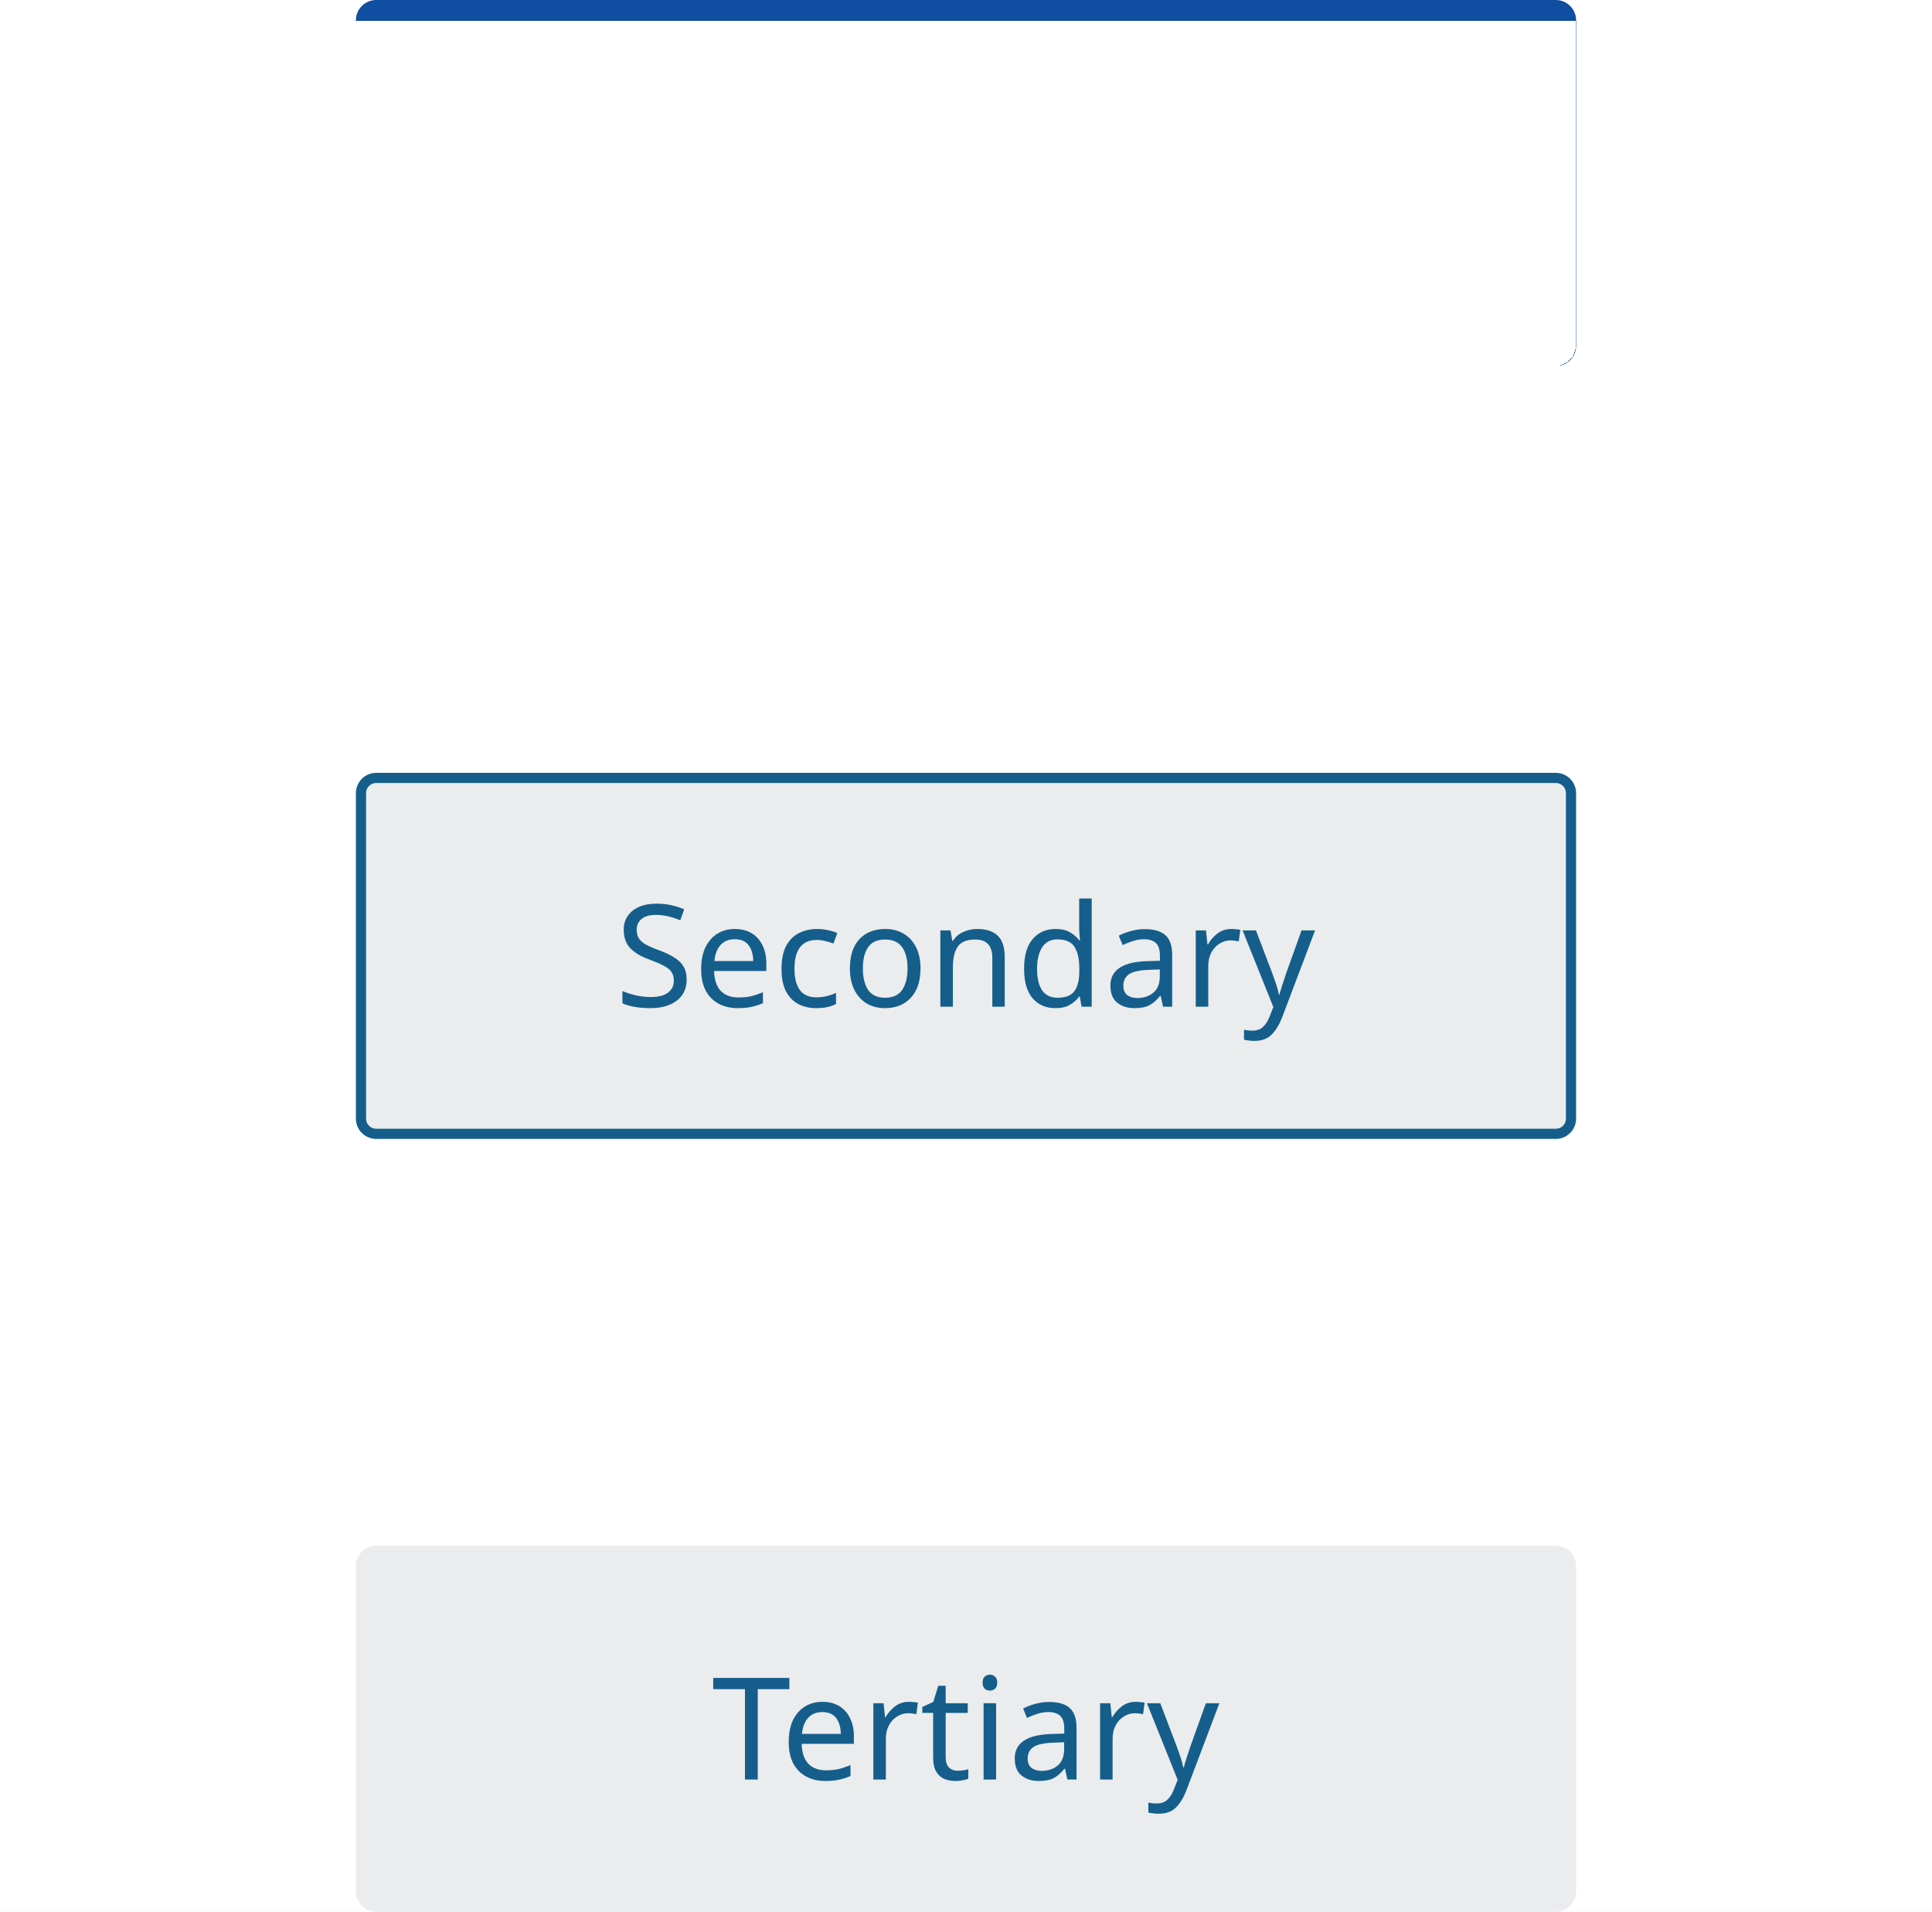
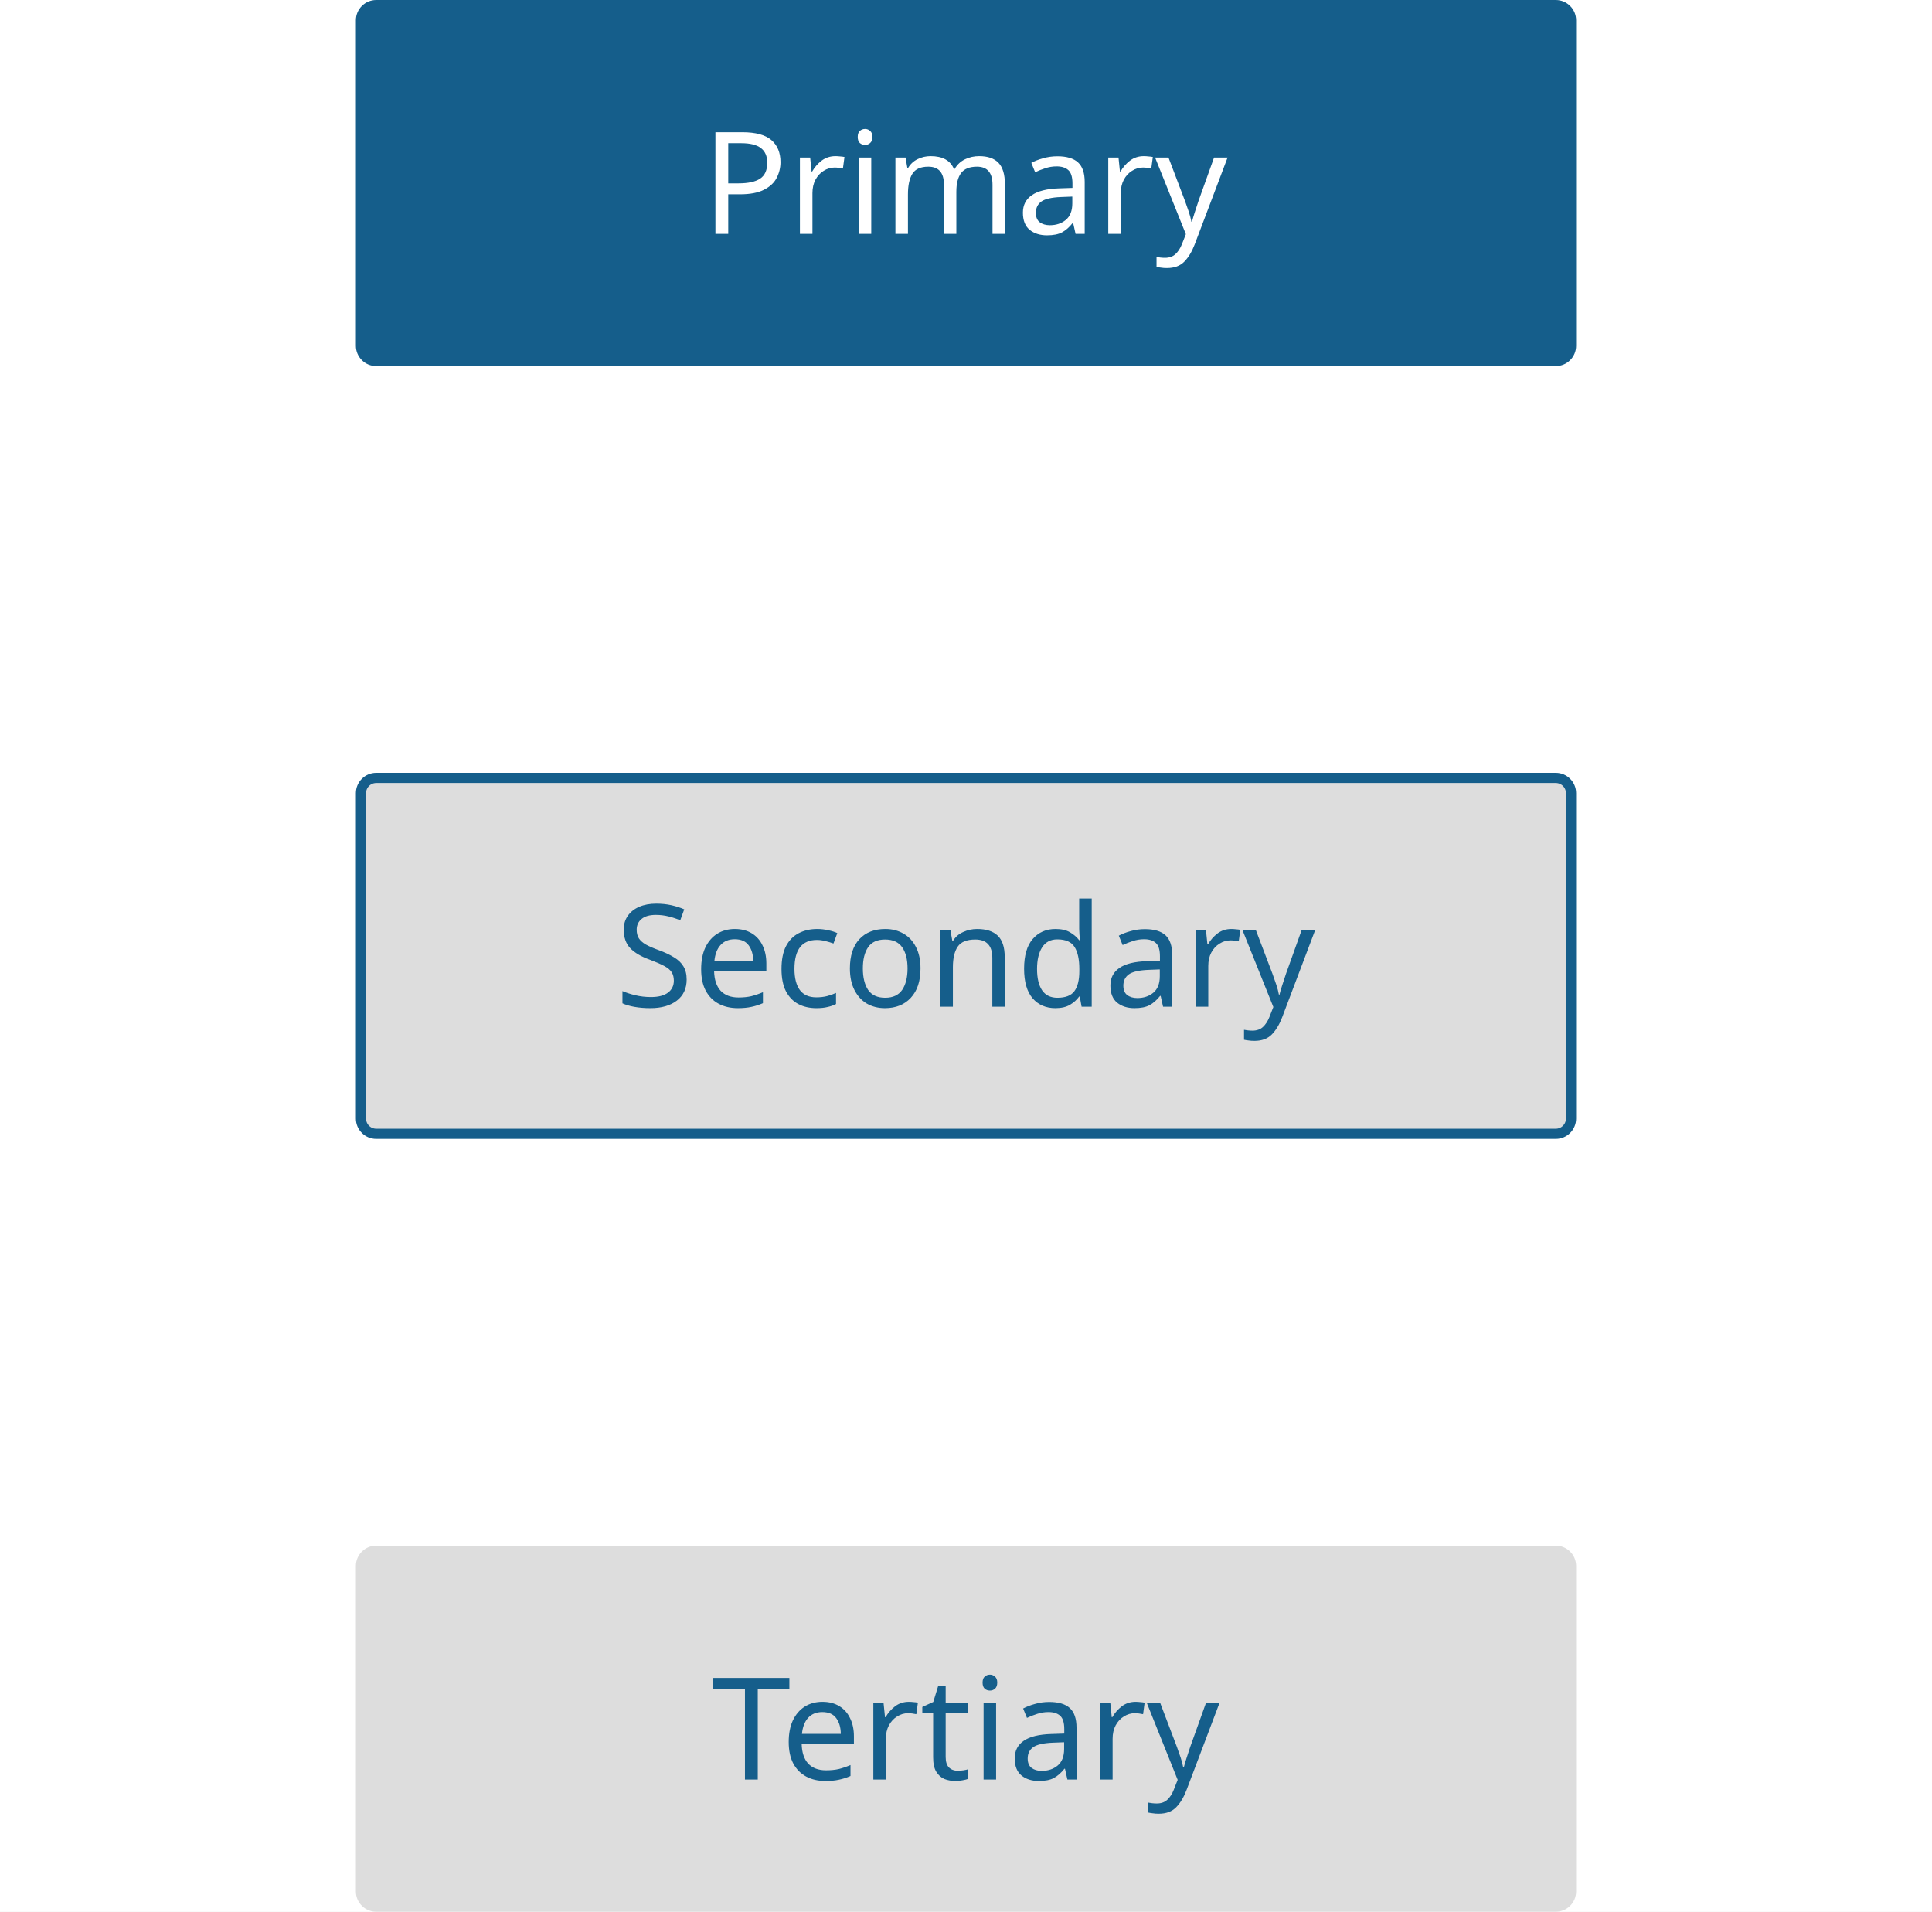
<svg xmlns="http://www.w3.org/2000/svg" width="190" height="188" viewBox="0 0 190 188" fill="none">
  <rect width="190" height="188" fill="white" />
-   <rect x="35" width="120" height="36" rx="2" fill="url(#paint0_angular_8132_197757)" />
+   <rect x="35" width="120" height="36" rx="2" fill="#155E8B" />
  <path d="M73.004 13.004C74.311 13.004 75.263 13.261 75.86 13.774C76.457 14.287 76.756 15.011 76.756 15.944C76.756 16.495 76.63 17.013 76.378 17.498C76.135 17.974 75.72 18.361 75.132 18.66C74.553 18.959 73.765 19.108 72.766 19.108H71.618V23H70.358V13.004H73.004ZM72.892 14.082H71.618V18.03H72.626C73.578 18.03 74.287 17.876 74.754 17.568C75.221 17.26 75.454 16.737 75.454 16C75.454 15.356 75.244 14.875 74.824 14.558C74.413 14.241 73.769 14.082 72.892 14.082ZM82.167 15.356C82.307 15.356 82.456 15.365 82.615 15.384C82.773 15.393 82.918 15.412 83.049 15.44L82.895 16.574C82.773 16.546 82.638 16.523 82.489 16.504C82.339 16.485 82.204 16.476 82.083 16.476C81.7 16.476 81.341 16.583 81.005 16.798C80.669 17.003 80.398 17.297 80.193 17.68C79.997 18.053 79.899 18.492 79.899 18.996V23H78.667V15.496H79.675L79.815 16.868H79.871C80.104 16.457 80.412 16.103 80.795 15.804C81.187 15.505 81.644 15.356 82.167 15.356ZM85.08 12.682C85.266 12.682 85.43 12.747 85.57 12.878C85.719 12.999 85.794 13.195 85.794 13.466C85.794 13.737 85.719 13.937 85.57 14.068C85.43 14.189 85.266 14.25 85.08 14.25C84.874 14.25 84.702 14.189 84.562 14.068C84.422 13.937 84.352 13.737 84.352 13.466C84.352 13.195 84.422 12.999 84.562 12.878C84.702 12.747 84.874 12.682 85.08 12.682ZM85.682 15.496V23H84.45V15.496H85.682ZM96.291 15.356C97.141 15.356 97.775 15.575 98.195 16.014C98.615 16.453 98.825 17.153 98.825 18.114V23H97.607V18.17C97.607 16.985 97.099 16.392 96.081 16.392C95.353 16.392 94.831 16.602 94.513 17.022C94.205 17.442 94.051 18.053 94.051 18.856V23H92.833V18.17C92.833 16.985 92.32 16.392 91.293 16.392C90.537 16.392 90.014 16.625 89.725 17.092C89.436 17.559 89.291 18.231 89.291 19.108V23H88.059V15.496H89.053L89.235 16.518H89.305C89.538 16.126 89.851 15.837 90.243 15.65C90.644 15.454 91.069 15.356 91.517 15.356C92.693 15.356 93.459 15.776 93.813 16.616H93.883C94.135 16.187 94.476 15.869 94.905 15.664C95.335 15.459 95.796 15.356 96.291 15.356ZM103.985 15.37C104.9 15.37 105.576 15.571 106.015 15.972C106.454 16.373 106.673 17.013 106.673 17.89V23H105.777L105.539 21.936H105.483C105.156 22.347 104.811 22.65 104.447 22.846C104.083 23.042 103.588 23.14 102.963 23.14C102.282 23.14 101.717 22.963 101.269 22.608C100.821 22.244 100.597 21.679 100.597 20.914C100.597 20.167 100.891 19.593 101.479 19.192C102.067 18.781 102.972 18.557 104.195 18.52L105.469 18.478V18.03C105.469 17.405 105.334 16.971 105.063 16.728C104.792 16.485 104.41 16.364 103.915 16.364C103.523 16.364 103.15 16.425 102.795 16.546C102.44 16.658 102.109 16.789 101.801 16.938L101.423 16.014C101.75 15.837 102.137 15.687 102.585 15.566C103.033 15.435 103.5 15.37 103.985 15.37ZM105.455 19.332L104.349 19.374C103.416 19.411 102.767 19.561 102.403 19.822C102.048 20.083 101.871 20.452 101.871 20.928C101.871 21.348 101.997 21.656 102.249 21.852C102.51 22.048 102.842 22.146 103.243 22.146C103.868 22.146 104.391 21.973 104.811 21.628C105.24 21.273 105.455 20.732 105.455 20.004V19.332ZM112.491 15.356C112.631 15.356 112.78 15.365 112.939 15.384C113.097 15.393 113.242 15.412 113.373 15.44L113.219 16.574C113.097 16.546 112.962 16.523 112.813 16.504C112.663 16.485 112.528 16.476 112.407 16.476C112.024 16.476 111.665 16.583 111.329 16.798C110.993 17.003 110.722 17.297 110.517 17.68C110.321 18.053 110.223 18.492 110.223 18.996V23H108.991V15.496H109.999L110.139 16.868H110.195C110.428 16.457 110.736 16.103 111.119 15.804C111.511 15.505 111.968 15.356 112.491 15.356ZM113.598 15.496H114.914L116.538 19.766C116.678 20.149 116.804 20.508 116.916 20.844C117.028 21.18 117.112 21.502 117.168 21.81H117.224C117.28 21.577 117.369 21.273 117.49 20.9C117.611 20.517 117.737 20.135 117.868 19.752L119.394 15.496H120.724L117.49 24.036C117.219 24.745 116.879 25.31 116.468 25.73C116.057 26.15 115.488 26.36 114.76 26.36C114.536 26.36 114.34 26.346 114.172 26.318C114.004 26.299 113.859 26.276 113.738 26.248V25.268C113.841 25.287 113.962 25.305 114.102 25.324C114.251 25.343 114.405 25.352 114.564 25.352C114.993 25.352 115.339 25.231 115.6 24.988C115.861 24.745 116.071 24.423 116.23 24.022L116.622 23.028L113.598 15.496Z" fill="white" />
-   <rect x="35.5" y="76.5" width="119" height="35" rx="1.5" fill="url(#paint1_angular_8132_197757)" />
+   <rect x="35.5" y="76.5" width="119" height="35" rx="1.5" fill="url(#paint0_angular_8132_197757)" />
+   <rect x="35.5" y="76.5" width="119" height="35" rx="1.5" stroke="#155E8B" />
  <path d="M67.528 96.326C67.528 97.213 67.206 97.903 66.562 98.398C65.918 98.893 65.05 99.14 63.958 99.14C63.398 99.14 62.88 99.098 62.404 99.014C61.928 98.93 61.531 98.813 61.214 98.664V97.46C61.55 97.609 61.965 97.745 62.46 97.866C62.964 97.987 63.482 98.048 64.014 98.048C64.751 98.048 65.311 97.903 65.694 97.614C66.077 97.325 66.268 96.933 66.268 96.438C66.268 96.111 66.198 95.836 66.058 95.612C65.918 95.388 65.675 95.183 65.33 94.996C64.985 94.809 64.513 94.604 63.916 94.38C63.057 94.072 62.413 93.694 61.984 93.246C61.555 92.798 61.34 92.187 61.34 91.412C61.34 90.889 61.475 90.437 61.746 90.054C62.017 89.671 62.39 89.377 62.866 89.172C63.342 88.967 63.897 88.864 64.532 88.864C65.073 88.864 65.573 88.915 66.03 89.018C66.487 89.121 66.907 89.256 67.29 89.424L66.898 90.502C66.553 90.353 66.175 90.227 65.764 90.124C65.353 90.021 64.933 89.97 64.504 89.97C63.879 89.97 63.407 90.105 63.09 90.376C62.773 90.637 62.614 90.987 62.614 91.426C62.614 91.762 62.684 92.042 62.824 92.266C62.964 92.49 63.193 92.695 63.51 92.882C63.827 93.059 64.257 93.246 64.798 93.442C65.386 93.657 65.881 93.89 66.282 94.142C66.693 94.385 67.001 94.679 67.206 95.024C67.421 95.369 67.528 95.803 67.528 96.326ZM72.272 91.356C72.906 91.356 73.457 91.496 73.924 91.776C74.39 92.056 74.745 92.453 74.988 92.966C75.24 93.47 75.366 94.063 75.366 94.744V95.486H70.228C70.246 96.335 70.461 96.984 70.872 97.432C71.292 97.871 71.875 98.09 72.622 98.09C73.098 98.09 73.518 98.048 73.882 97.964C74.255 97.871 74.638 97.74 75.03 97.572V98.65C74.647 98.818 74.269 98.939 73.896 99.014C73.522 99.098 73.079 99.14 72.566 99.14C71.847 99.14 71.217 98.995 70.676 98.706C70.134 98.417 69.71 97.987 69.402 97.418C69.103 96.849 68.954 96.144 68.954 95.304C68.954 94.483 69.089 93.778 69.36 93.19C69.64 92.602 70.027 92.149 70.522 91.832C71.026 91.515 71.609 91.356 72.272 91.356ZM72.258 92.364C71.67 92.364 71.203 92.555 70.858 92.938C70.522 93.311 70.321 93.834 70.256 94.506H74.078C74.068 93.871 73.919 93.358 73.63 92.966C73.34 92.565 72.883 92.364 72.258 92.364ZM80.286 99.14C79.614 99.14 79.021 99.005 78.508 98.734C77.995 98.463 77.589 98.043 77.29 97.474C77.001 96.905 76.856 96.177 76.856 95.29C76.856 94.366 77.005 93.615 77.304 93.036C77.612 92.457 78.032 92.033 78.564 91.762C79.096 91.491 79.698 91.356 80.37 91.356C80.743 91.356 81.107 91.398 81.462 91.482C81.826 91.557 82.12 91.65 82.344 91.762L81.966 92.784C81.742 92.7 81.481 92.621 81.182 92.546C80.883 92.471 80.603 92.434 80.342 92.434C78.867 92.434 78.13 93.381 78.13 95.276C78.13 96.181 78.307 96.877 78.662 97.362C79.026 97.838 79.563 98.076 80.272 98.076C80.673 98.076 81.033 98.034 81.35 97.95C81.667 97.866 81.957 97.763 82.218 97.642V98.734C81.966 98.865 81.686 98.963 81.378 99.028C81.079 99.103 80.715 99.14 80.286 99.14ZM90.526 95.234C90.526 96.475 90.209 97.437 89.575 98.118C88.949 98.799 88.1 99.14 87.026 99.14C86.364 99.14 85.771 98.991 85.249 98.692C84.735 98.384 84.329 97.941 84.031 97.362C83.732 96.774 83.582 96.065 83.582 95.234C83.582 93.993 83.891 93.036 84.507 92.364C85.132 91.692 85.986 91.356 87.069 91.356C87.74 91.356 88.338 91.51 88.861 91.818C89.383 92.117 89.789 92.555 90.079 93.134C90.377 93.703 90.526 94.403 90.526 95.234ZM84.856 95.234C84.856 96.121 85.029 96.825 85.374 97.348C85.729 97.861 86.289 98.118 87.055 98.118C87.811 98.118 88.366 97.861 88.721 97.348C89.075 96.825 89.252 96.121 89.252 95.234C89.252 94.347 89.075 93.652 88.721 93.148C88.366 92.644 87.806 92.392 87.04 92.392C86.275 92.392 85.72 92.644 85.374 93.148C85.029 93.652 84.856 94.347 84.856 95.234ZM96.091 91.356C96.987 91.356 97.664 91.575 98.121 92.014C98.578 92.453 98.807 93.153 98.807 94.114V99H97.589V94.198C97.589 92.994 97.029 92.392 95.909 92.392C95.078 92.392 94.504 92.625 94.187 93.092C93.87 93.559 93.711 94.231 93.711 95.108V99H92.479V91.496H93.473L93.655 92.518H93.725C93.968 92.126 94.304 91.837 94.733 91.65C95.162 91.454 95.615 91.356 96.091 91.356ZM103.793 99.14C102.86 99.14 102.113 98.818 101.553 98.174C100.993 97.521 100.713 96.55 100.713 95.262C100.713 93.974 100.993 93.003 101.553 92.35C102.123 91.687 102.874 91.356 103.807 91.356C104.386 91.356 104.857 91.463 105.221 91.678C105.595 91.893 105.898 92.154 106.131 92.462H106.215C106.197 92.341 106.178 92.163 106.159 91.93C106.141 91.687 106.131 91.496 106.131 91.356V88.36H107.363V99H106.369L106.187 97.992H106.131C105.907 98.309 105.609 98.58 105.235 98.804C104.862 99.028 104.381 99.14 103.793 99.14ZM103.989 98.118C104.783 98.118 105.338 97.903 105.655 97.474C105.982 97.035 106.145 96.377 106.145 95.5V95.276C106.145 94.343 105.991 93.629 105.683 93.134C105.375 92.63 104.806 92.378 103.975 92.378C103.313 92.378 102.813 92.644 102.477 93.176C102.151 93.699 101.987 94.403 101.987 95.29C101.987 96.186 102.151 96.881 102.477 97.376C102.813 97.871 103.317 98.118 103.989 98.118ZM112.589 91.37C113.503 91.37 114.18 91.571 114.619 91.972C115.057 92.373 115.277 93.013 115.277 93.89V99H114.381L114.143 97.936H114.087C113.76 98.347 113.415 98.65 113.051 98.846C112.687 99.042 112.192 99.14 111.567 99.14C110.885 99.14 110.321 98.963 109.873 98.608C109.425 98.244 109.201 97.679 109.201 96.914C109.201 96.167 109.495 95.593 110.083 95.192C110.671 94.781 111.576 94.557 112.799 94.52L114.073 94.478V94.03C114.073 93.405 113.937 92.971 113.667 92.728C113.396 92.485 113.013 92.364 112.519 92.364C112.127 92.364 111.753 92.425 111.399 92.546C111.044 92.658 110.713 92.789 110.405 92.938L110.027 92.014C110.353 91.837 110.741 91.687 111.189 91.566C111.637 91.435 112.103 91.37 112.589 91.37ZM114.059 95.332L112.953 95.374C112.019 95.411 111.371 95.561 111.007 95.822C110.652 96.083 110.475 96.452 110.475 96.928C110.475 97.348 110.601 97.656 110.853 97.852C111.114 98.048 111.445 98.146 111.847 98.146C112.472 98.146 112.995 97.973 113.415 97.628C113.844 97.273 114.059 96.732 114.059 96.004V95.332ZM121.094 91.356C121.234 91.356 121.384 91.365 121.542 91.384C121.701 91.393 121.846 91.412 121.976 91.44L121.822 92.574C121.701 92.546 121.566 92.523 121.416 92.504C121.267 92.485 121.132 92.476 121.01 92.476C120.628 92.476 120.268 92.583 119.932 92.798C119.596 93.003 119.326 93.297 119.12 93.68C118.924 94.053 118.826 94.492 118.826 94.996V99H117.594V91.496H118.602L118.742 92.868H118.798C119.032 92.457 119.34 92.103 119.722 91.804C120.114 91.505 120.572 91.356 121.094 91.356ZM122.202 91.496H123.518L125.142 95.766C125.282 96.149 125.408 96.508 125.52 96.844C125.632 97.18 125.716 97.502 125.772 97.81H125.828C125.884 97.577 125.972 97.273 126.094 96.9C126.215 96.517 126.341 96.135 126.472 95.752L127.998 91.496H129.328L126.094 100.036C125.823 100.745 125.482 101.31 125.072 101.73C124.661 102.15 124.092 102.36 123.364 102.36C123.14 102.36 122.944 102.346 122.776 102.318C122.608 102.299 122.463 102.276 122.342 102.248V101.268C122.444 101.287 122.566 101.305 122.706 101.324C122.855 101.343 123.009 101.352 123.168 101.352C123.597 101.352 123.942 101.231 124.204 100.988C124.465 100.745 124.675 100.423 124.834 100.022L125.226 99.028L122.202 91.496Z" fill="#155E8B" />
-   <rect x="35.5" y="76.5" width="119" height="35" rx="1.5" stroke="#155E8B" />
-   <rect x="35" y="152" width="120" height="36" rx="2" fill="url(#paint2_angular_8132_197757)" />
+   <rect x="35" y="152" width="120" height="36" rx="2" fill="url(#paint1_angular_8132_197757)" />
  <path d="M74.522 175H73.262V166.11H70.14V165.004H77.63V166.11H74.522V175ZM80.883 167.356C81.518 167.356 82.068 167.496 82.535 167.776C83.002 168.056 83.356 168.453 83.599 168.966C83.851 169.47 83.977 170.063 83.977 170.744V171.486H78.839C78.858 172.335 79.072 172.984 79.483 173.432C79.903 173.871 80.486 174.09 81.233 174.09C81.709 174.09 82.129 174.048 82.493 173.964C82.866 173.871 83.249 173.74 83.641 173.572V174.65C83.258 174.818 82.88 174.939 82.507 175.014C82.134 175.098 81.69 175.14 81.177 175.14C80.458 175.14 79.828 174.995 79.287 174.706C78.746 174.417 78.321 173.987 78.013 173.418C77.714 172.849 77.565 172.144 77.565 171.304C77.565 170.483 77.7 169.778 77.971 169.19C78.251 168.602 78.638 168.149 79.133 167.832C79.637 167.515 80.22 167.356 80.883 167.356ZM80.869 168.364C80.281 168.364 79.814 168.555 79.469 168.938C79.133 169.311 78.932 169.834 78.867 170.506H82.689C82.68 169.871 82.53 169.358 82.241 168.966C81.952 168.565 81.494 168.364 80.869 168.364ZM89.387 167.356C89.527 167.356 89.677 167.365 89.835 167.384C89.994 167.393 90.139 167.412 90.269 167.44L90.115 168.574C89.994 168.546 89.859 168.523 89.709 168.504C89.56 168.485 89.425 168.476 89.303 168.476C88.921 168.476 88.561 168.583 88.225 168.798C87.889 169.003 87.619 169.297 87.413 169.68C87.217 170.053 87.119 170.492 87.119 170.996V175H85.887V167.496H86.895L87.035 168.868H87.091C87.325 168.457 87.633 168.103 88.015 167.804C88.407 167.505 88.865 167.356 89.387 167.356ZM94.177 174.132C94.363 174.132 94.555 174.118 94.751 174.09C94.947 174.062 95.105 174.025 95.227 173.978V174.916C95.096 174.981 94.909 175.033 94.666 175.07C94.424 175.117 94.191 175.14 93.966 175.14C93.575 175.14 93.21 175.075 92.874 174.944C92.548 174.804 92.282 174.566 92.076 174.23C91.871 173.894 91.769 173.423 91.769 172.816V168.448H90.704V167.86L91.782 167.37L92.272 165.774H93.001V167.496H95.171V168.448H93.001V172.788C93.001 173.245 93.108 173.586 93.323 173.81C93.546 174.025 93.831 174.132 94.177 174.132ZM97.359 164.682C97.546 164.682 97.709 164.747 97.849 164.878C97.998 164.999 98.073 165.195 98.073 165.466C98.073 165.737 97.998 165.937 97.849 166.068C97.709 166.189 97.546 166.25 97.359 166.25C97.154 166.25 96.981 166.189 96.841 166.068C96.701 165.937 96.631 165.737 96.631 165.466C96.631 165.195 96.701 164.999 96.841 164.878C96.981 164.747 97.154 164.682 97.359 164.682ZM97.961 167.496V175H96.729V167.496H97.961ZM103.18 167.37C104.095 167.37 104.772 167.571 105.21 167.972C105.649 168.373 105.868 169.013 105.868 169.89V175H104.972L104.734 173.936H104.678C104.352 174.347 104.006 174.65 103.642 174.846C103.278 175.042 102.784 175.14 102.158 175.14C101.477 175.14 100.912 174.963 100.464 174.608C100.016 174.244 99.792 173.679 99.792 172.914C99.792 172.167 100.086 171.593 100.674 171.192C101.262 170.781 102.168 170.557 103.39 170.52L104.664 170.478V170.03C104.664 169.405 104.529 168.971 104.258 168.728C103.988 168.485 103.605 168.364 103.11 168.364C102.718 168.364 102.345 168.425 101.99 168.546C101.636 168.658 101.304 168.789 100.996 168.938L100.618 168.014C100.945 167.837 101.332 167.687 101.78 167.566C102.228 167.435 102.695 167.37 103.18 167.37ZM104.65 171.332L103.544 171.374C102.611 171.411 101.962 171.561 101.598 171.822C101.244 172.083 101.066 172.452 101.066 172.928C101.066 173.348 101.192 173.656 101.444 173.852C101.706 174.048 102.037 174.146 102.438 174.146C103.064 174.146 103.586 173.973 104.006 173.628C104.436 173.273 104.65 172.732 104.65 172.004V171.332ZM111.686 167.356C111.826 167.356 111.975 167.365 112.134 167.384C112.293 167.393 112.437 167.412 112.568 167.44L112.414 168.574C112.293 168.546 112.157 168.523 112.008 168.504C111.859 168.485 111.723 168.476 111.602 168.476C111.219 168.476 110.86 168.583 110.524 168.798C110.188 169.003 109.917 169.297 109.712 169.68C109.516 170.053 109.418 170.492 109.418 170.996V175H108.186V167.496H109.194L109.334 168.868H109.39C109.623 168.457 109.931 168.103 110.314 167.804C110.706 167.505 111.163 167.356 111.686 167.356ZM112.793 167.496H114.109L115.733 171.766C115.873 172.149 115.999 172.508 116.111 172.844C116.223 173.18 116.307 173.502 116.363 173.81H116.419C116.475 173.577 116.564 173.273 116.685 172.9C116.807 172.517 116.933 172.135 117.063 171.752L118.589 167.496H119.919L116.685 176.036C116.415 176.745 116.074 177.31 115.663 177.73C115.253 178.15 114.683 178.36 113.955 178.36C113.731 178.36 113.535 178.346 113.367 178.318C113.199 178.299 113.055 178.276 112.933 178.248V177.268C113.036 177.287 113.157 177.305 113.297 177.324C113.447 177.343 113.601 177.352 113.759 177.352C114.189 177.352 114.534 177.231 114.795 176.988C115.057 176.745 115.267 176.423 115.425 176.022L115.817 175.028L112.793 167.496Z" fill="#155E8B" />
  <defs>
-     <radialGradient id="paint0_angular_8132_197757" cx="0" cy="0" r="1" gradientUnits="userSpaceOnUse" gradientTransform="translate(65.4615 -1.36786e-06) rotate(18.6297) scale(94.4894 2.69139e-06)">
-       <stop stop-color="#1C7EF0" />
-       <stop offset="1" stop-color="#0F4EA0" />
+     <radialGradient id="paint0_angular_8132_197757" cx="0" cy="0" r="1" gradientUnits="userSpaceOnUse" gradientTransform="translate(65.4615 76) rotate(18.6297) scale(94.4894 2.69139e-06)">
+       <stop stop-color="white" />
+       <stop offset="1" stop-color="#DDDDDD" />
    </radialGradient>
-     <radialGradient id="paint1_angular_8132_197757" cx="0" cy="0" r="1" gradientUnits="userSpaceOnUse" gradientTransform="translate(65.4615 76) rotate(18.6297) scale(94.4894 2.69139e-06)">
+     <radialGradient id="paint1_angular_8132_197757" cx="0" cy="0" r="1" gradientUnits="userSpaceOnUse" gradientTransform="translate(65.4615 152) rotate(18.6297) scale(94.4894 2.69139e-06)">
      <stop stop-color="white" />
-       <stop offset="1" stop-color="#EBECED" />
-     </radialGradient>
-     <radialGradient id="paint2_angular_8132_197757" cx="0" cy="0" r="1" gradientUnits="userSpaceOnUse" gradientTransform="translate(65.4615 152) rotate(18.6297) scale(94.4894 2.69139e-06)">
-       <stop stop-color="white" />
-       <stop offset="1" stop-color="#EBECED" />
+       <stop offset="1" stop-color="#DDDDDD" />
    </radialGradient>
  </defs>
</svg>
